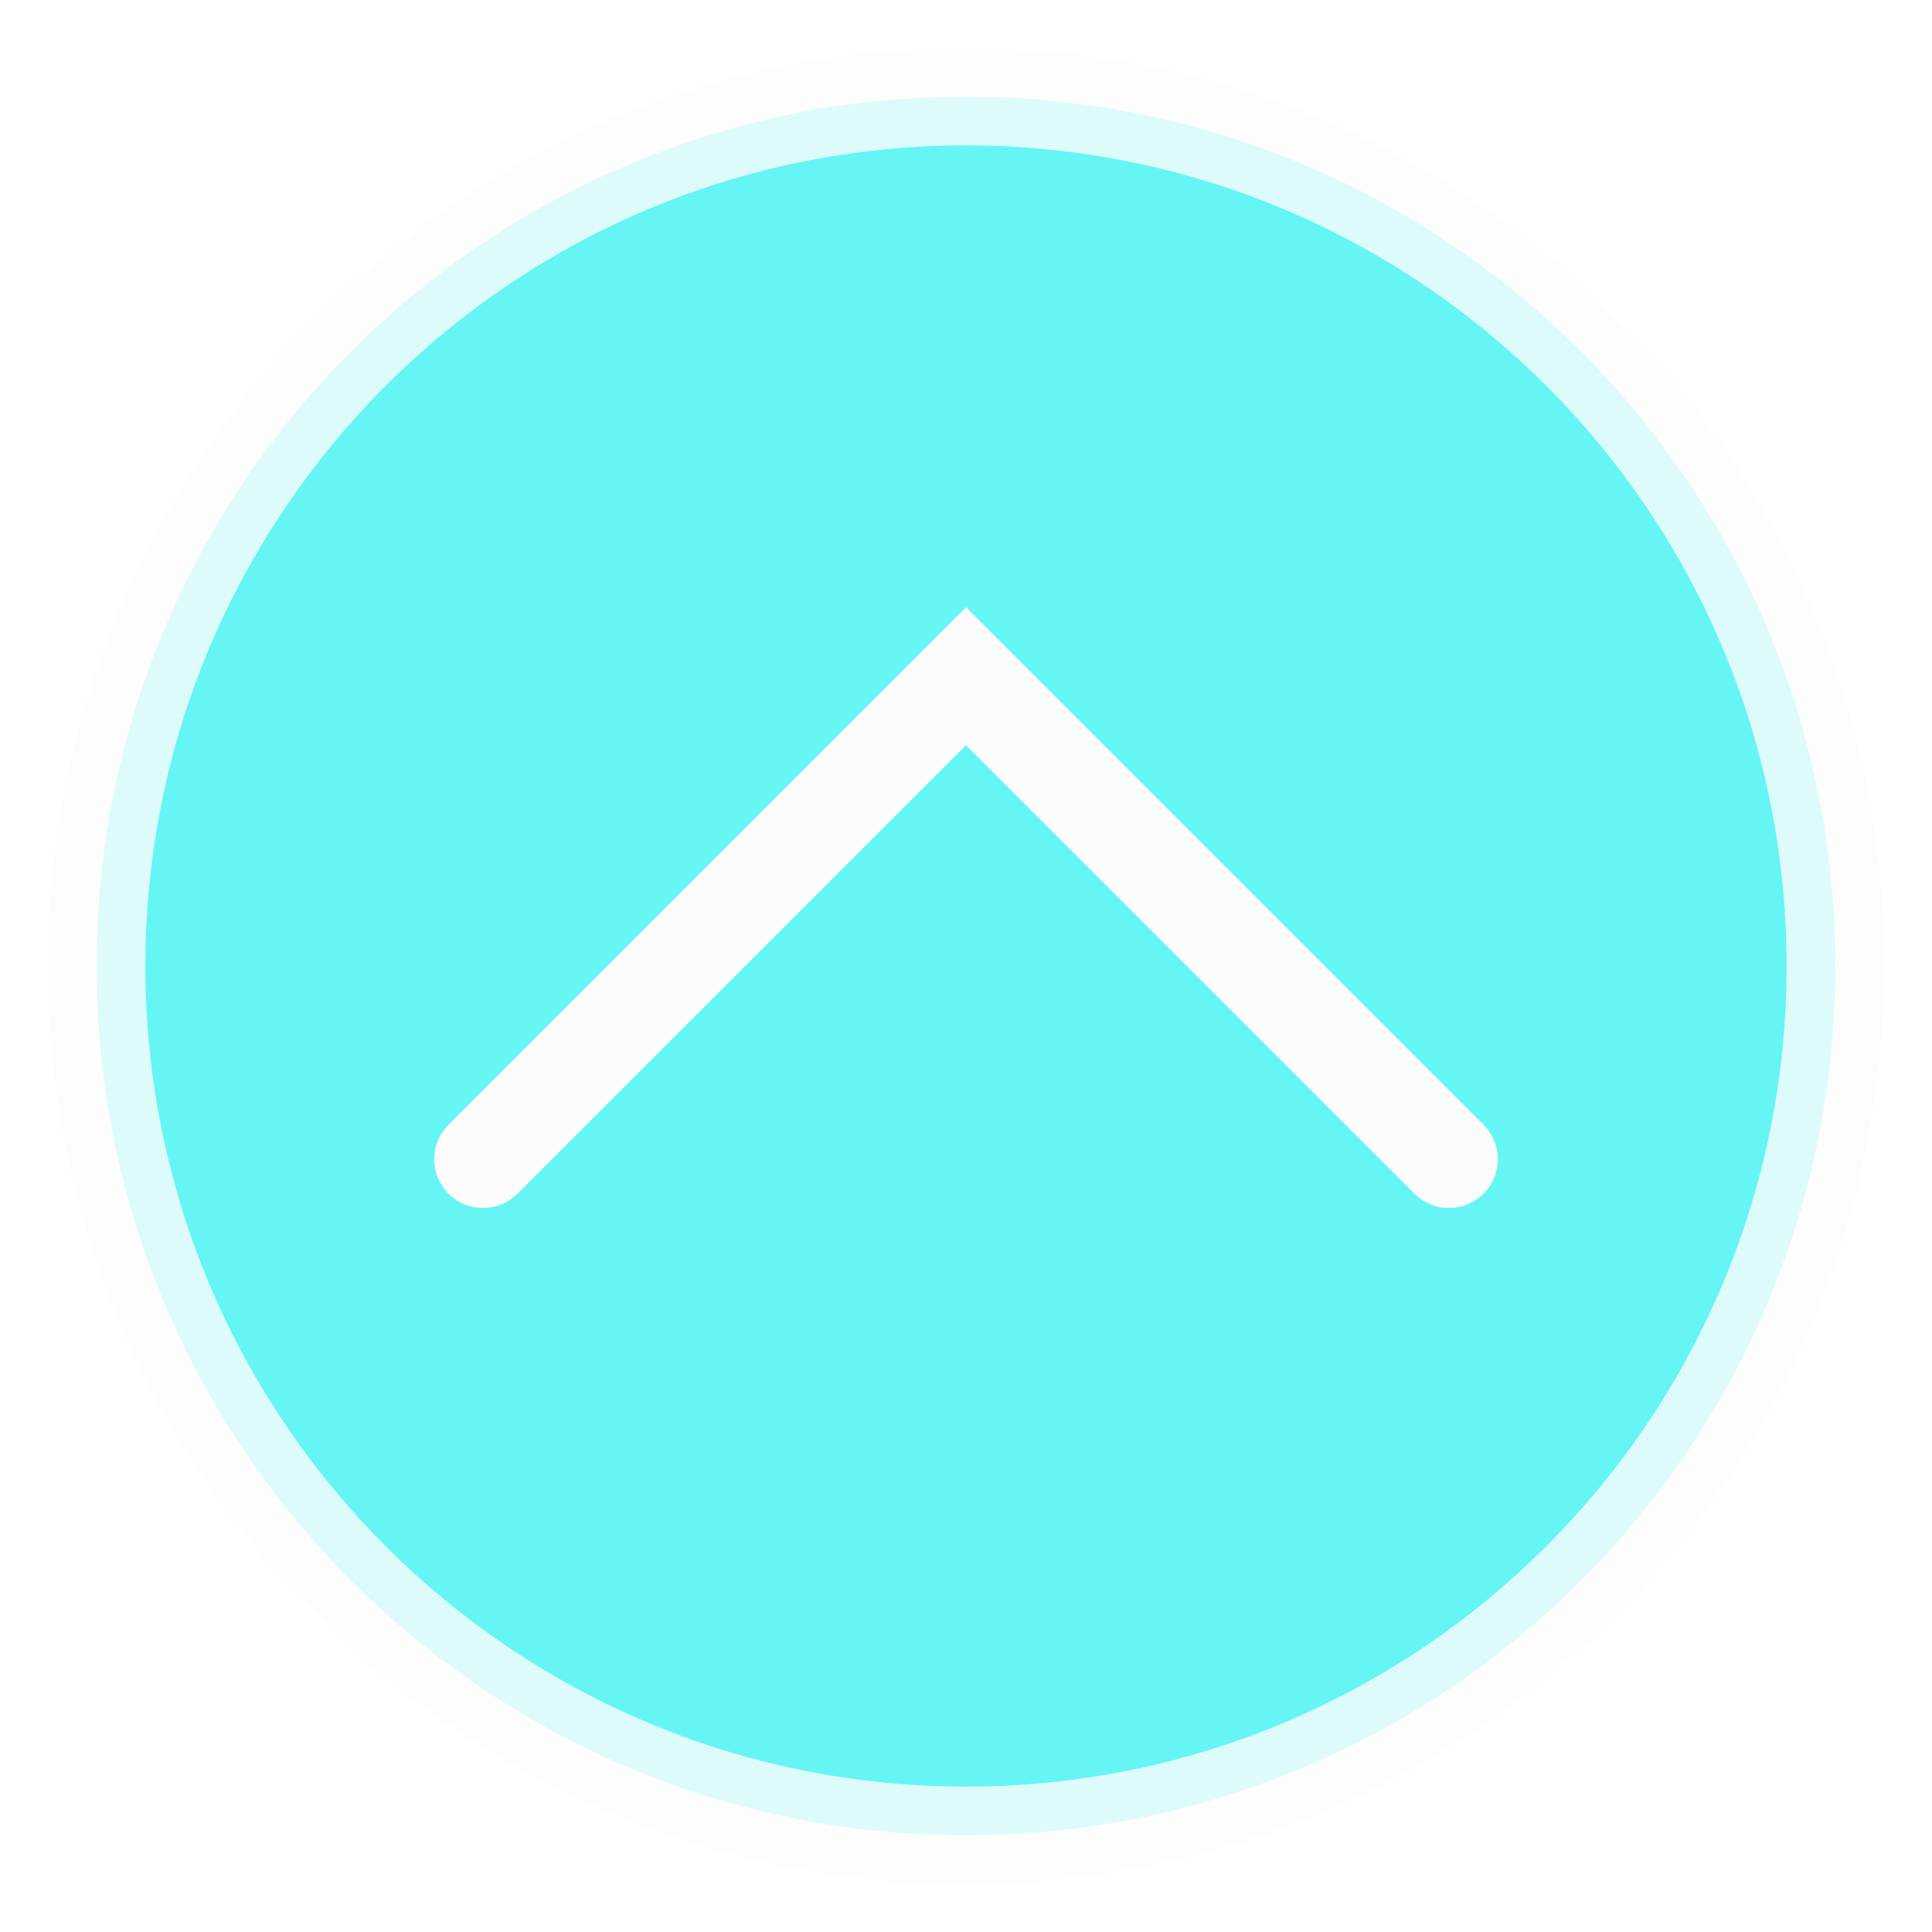
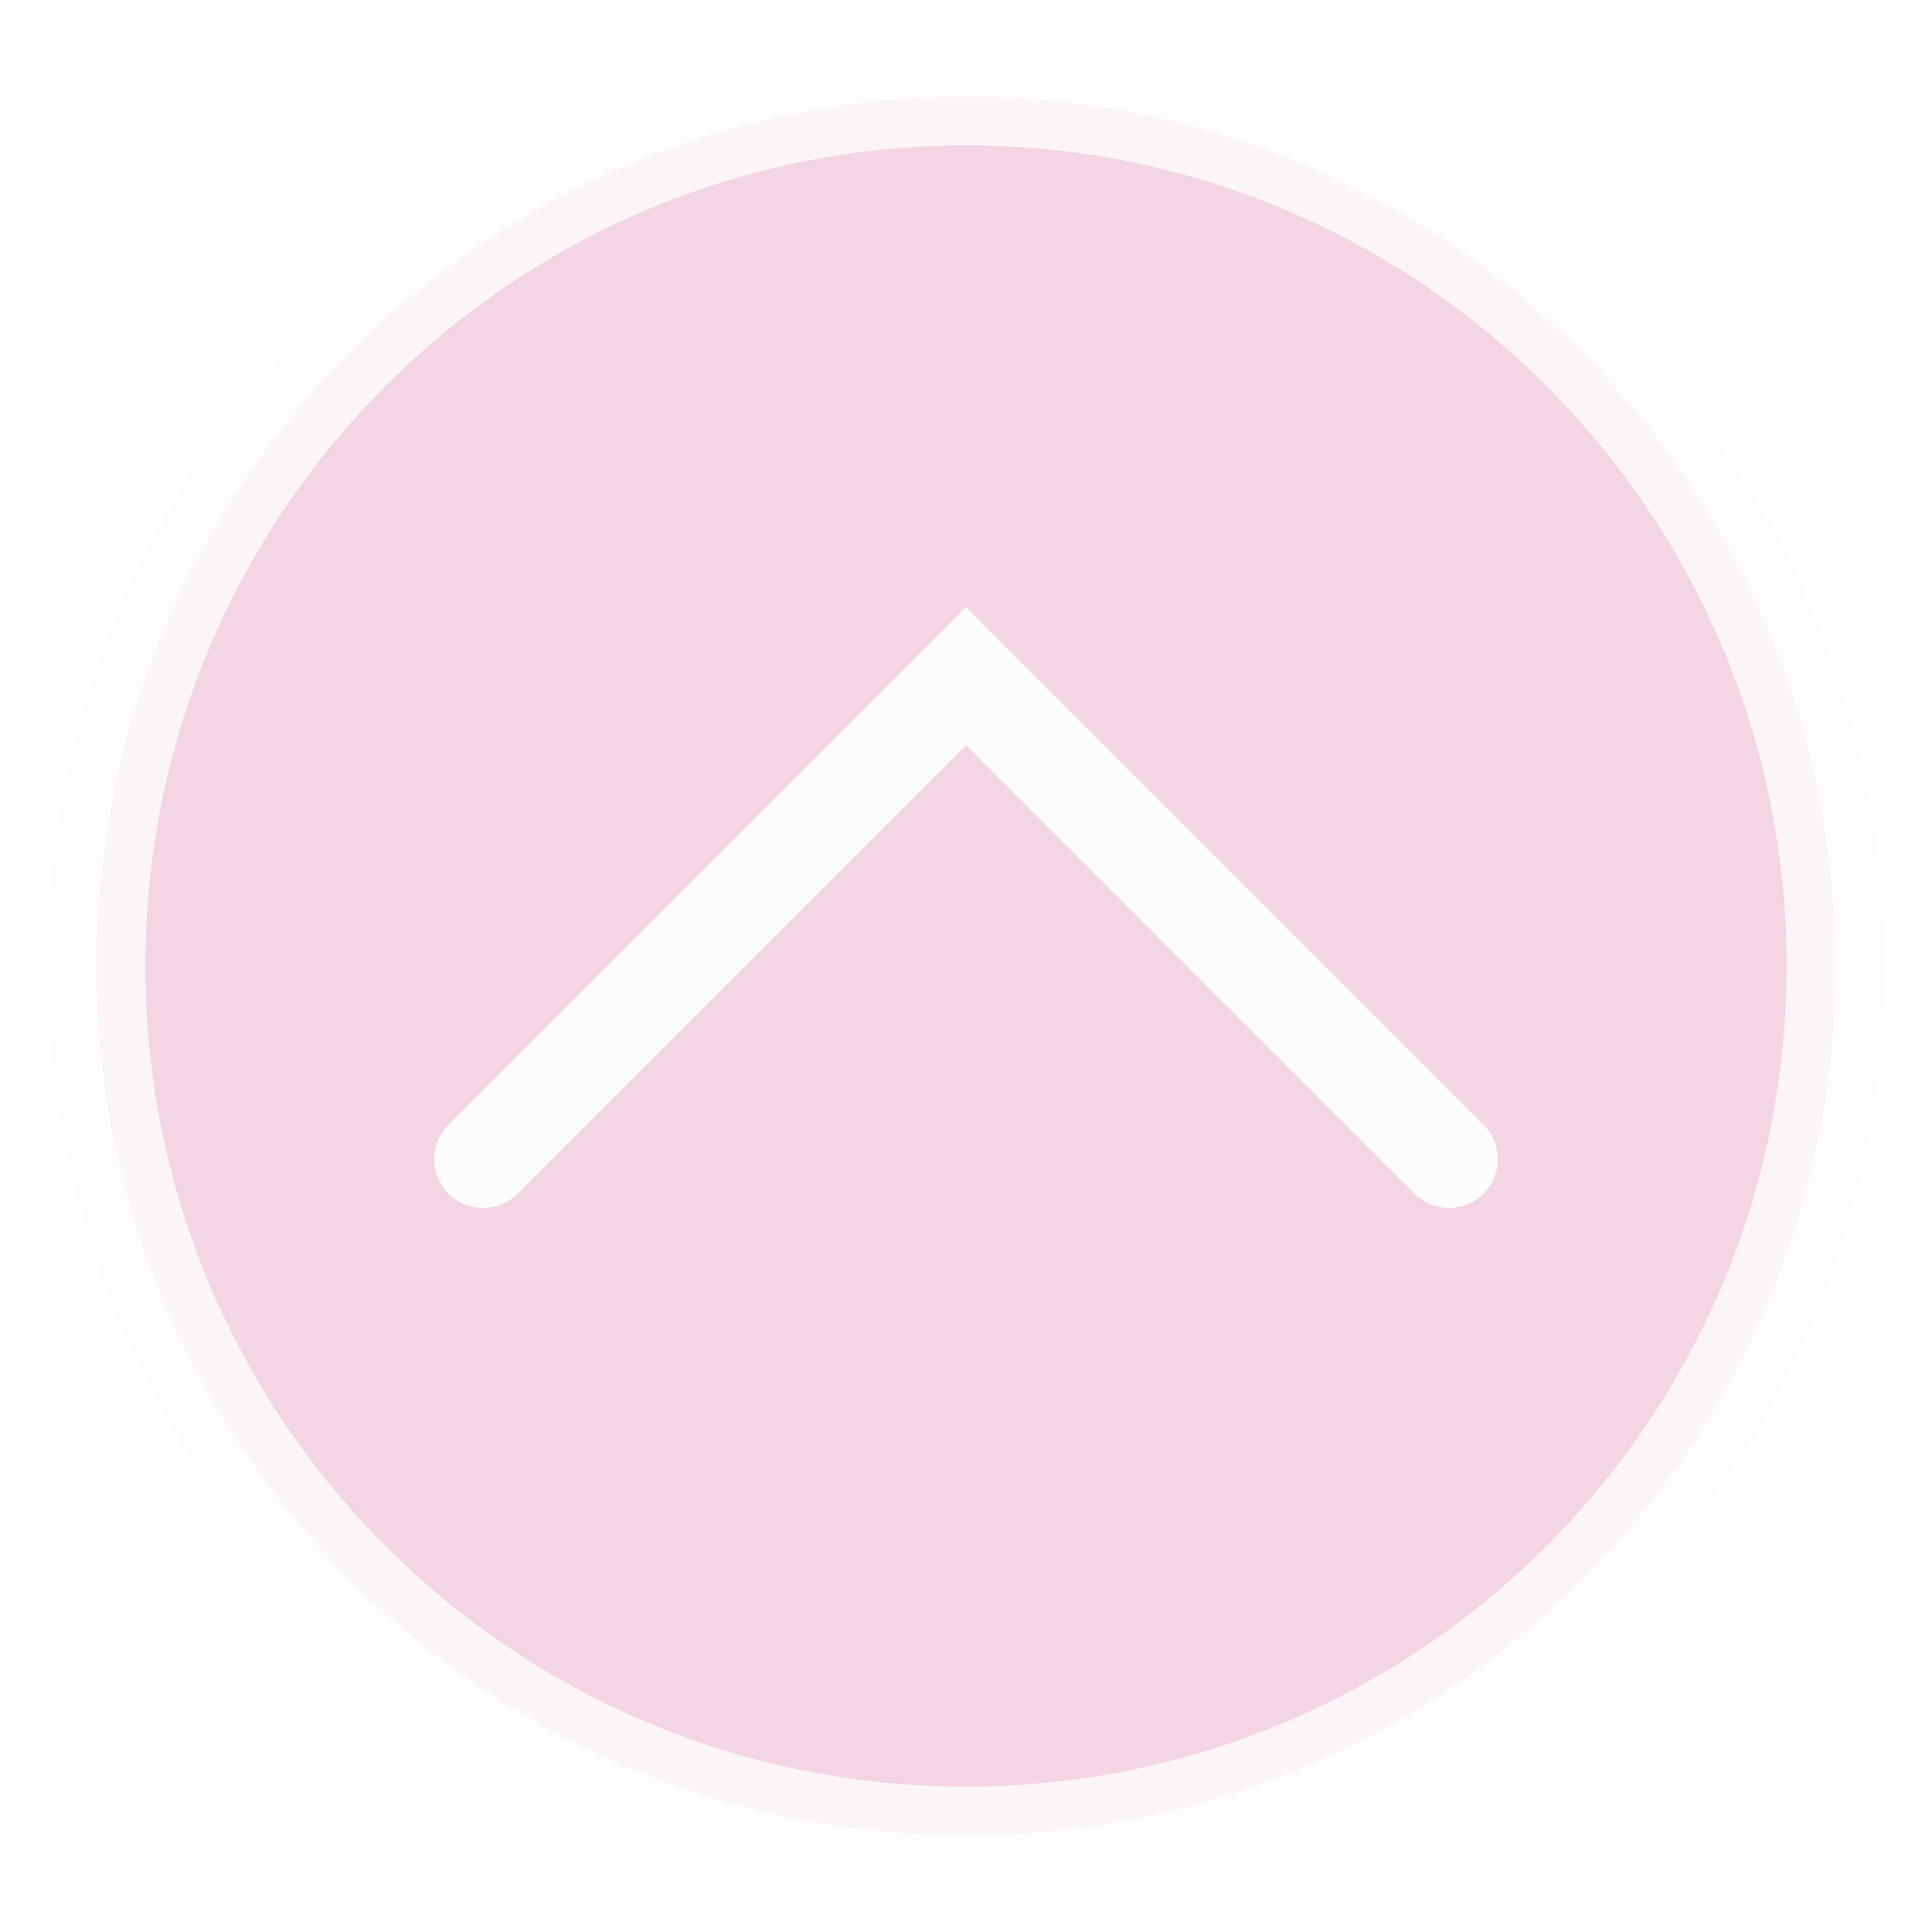
<svg xmlns="http://www.w3.org/2000/svg" viewBox="0 0 50 50" version="1.2" baseProfile="tiny">
  <defs>
</defs>
  <g fill="none" stroke="black" stroke-width="1" fill-rule="evenodd" stroke-linecap="square" stroke-linejoin="bevel">
    <g fill="none" stroke="#000000" stroke-opacity="1" stroke-width="1" stroke-linecap="square" stroke-linejoin="bevel" transform="matrix(2.5,0,0,2.5,2.5,2.5)" font-family="Noto Sans" font-size="10" font-weight="400" font-style="normal">
</g>
-     <g fill="#00eeee" fill-opacity="0.6" stroke="#fcfcfc" stroke-opacity="0.8" stroke-width="1.01" stroke-linecap="square" stroke-linejoin="bevel" transform="matrix(2.5,0,0,2.5,2.5,2.5)" font-family="Noto Sans" font-size="10" font-weight="400" font-style="normal">
+     <g fill="#ebb9d2" fill-opacity="0.6" stroke="#fcfcfc" stroke-opacity="0.8" stroke-width="1.01" stroke-linecap="square" stroke-linejoin="bevel" transform="matrix(2.5,0,0,2.5,2.5,2.5)" font-family="Noto Sans" font-size="10" font-weight="400" font-style="normal">
      <circle cx="9" cy="9" r="9" />
    </g>
    <g fill="none" stroke="#000000" stroke-opacity="1" stroke-width="1" stroke-linecap="square" stroke-linejoin="bevel" transform="matrix(2.5,0,0,2.5,2.5,2.5)" font-family="Noto Sans" font-size="10" font-weight="400" font-style="normal">
</g>
    <g fill="none" stroke="#fcfcfc" stroke-opacity="1" stroke-width="1.01" stroke-linecap="square" stroke-linejoin="bevel" transform="matrix(2.5,0,0,2.5,2.5,2.5)" font-family="Noto Sans" font-size="10" font-weight="400" font-style="normal">
</g>
    <g fill="none" stroke="#fcfcfc" stroke-opacity="1" stroke-width="1.01" stroke-linecap="round" stroke-linejoin="miter" stroke-miterlimit="2" transform="matrix(2.5,0,0,2.5,2.5,2.5)" font-family="Noto Sans" font-size="10" font-weight="400" font-style="normal">
      <polyline fill="none" vector-effect="none" points="4,11 9,6 14,11 " />
    </g>
    <g fill="none" stroke="#fcfcfc" stroke-opacity="1" stroke-width="1.01" stroke-linecap="square" stroke-linejoin="bevel" transform="matrix(2.5,0,0,2.5,2.5,2.5)" font-family="Noto Sans" font-size="10" font-weight="400" font-style="normal">
</g>
    <g fill="none" stroke="#000000" stroke-opacity="1" stroke-width="1" stroke-linecap="square" stroke-linejoin="bevel" transform="matrix(1,0,0,1,0,0)" font-family="Noto Sans" font-size="10" font-weight="400" font-style="normal">
</g>
  </g>
</svg>
